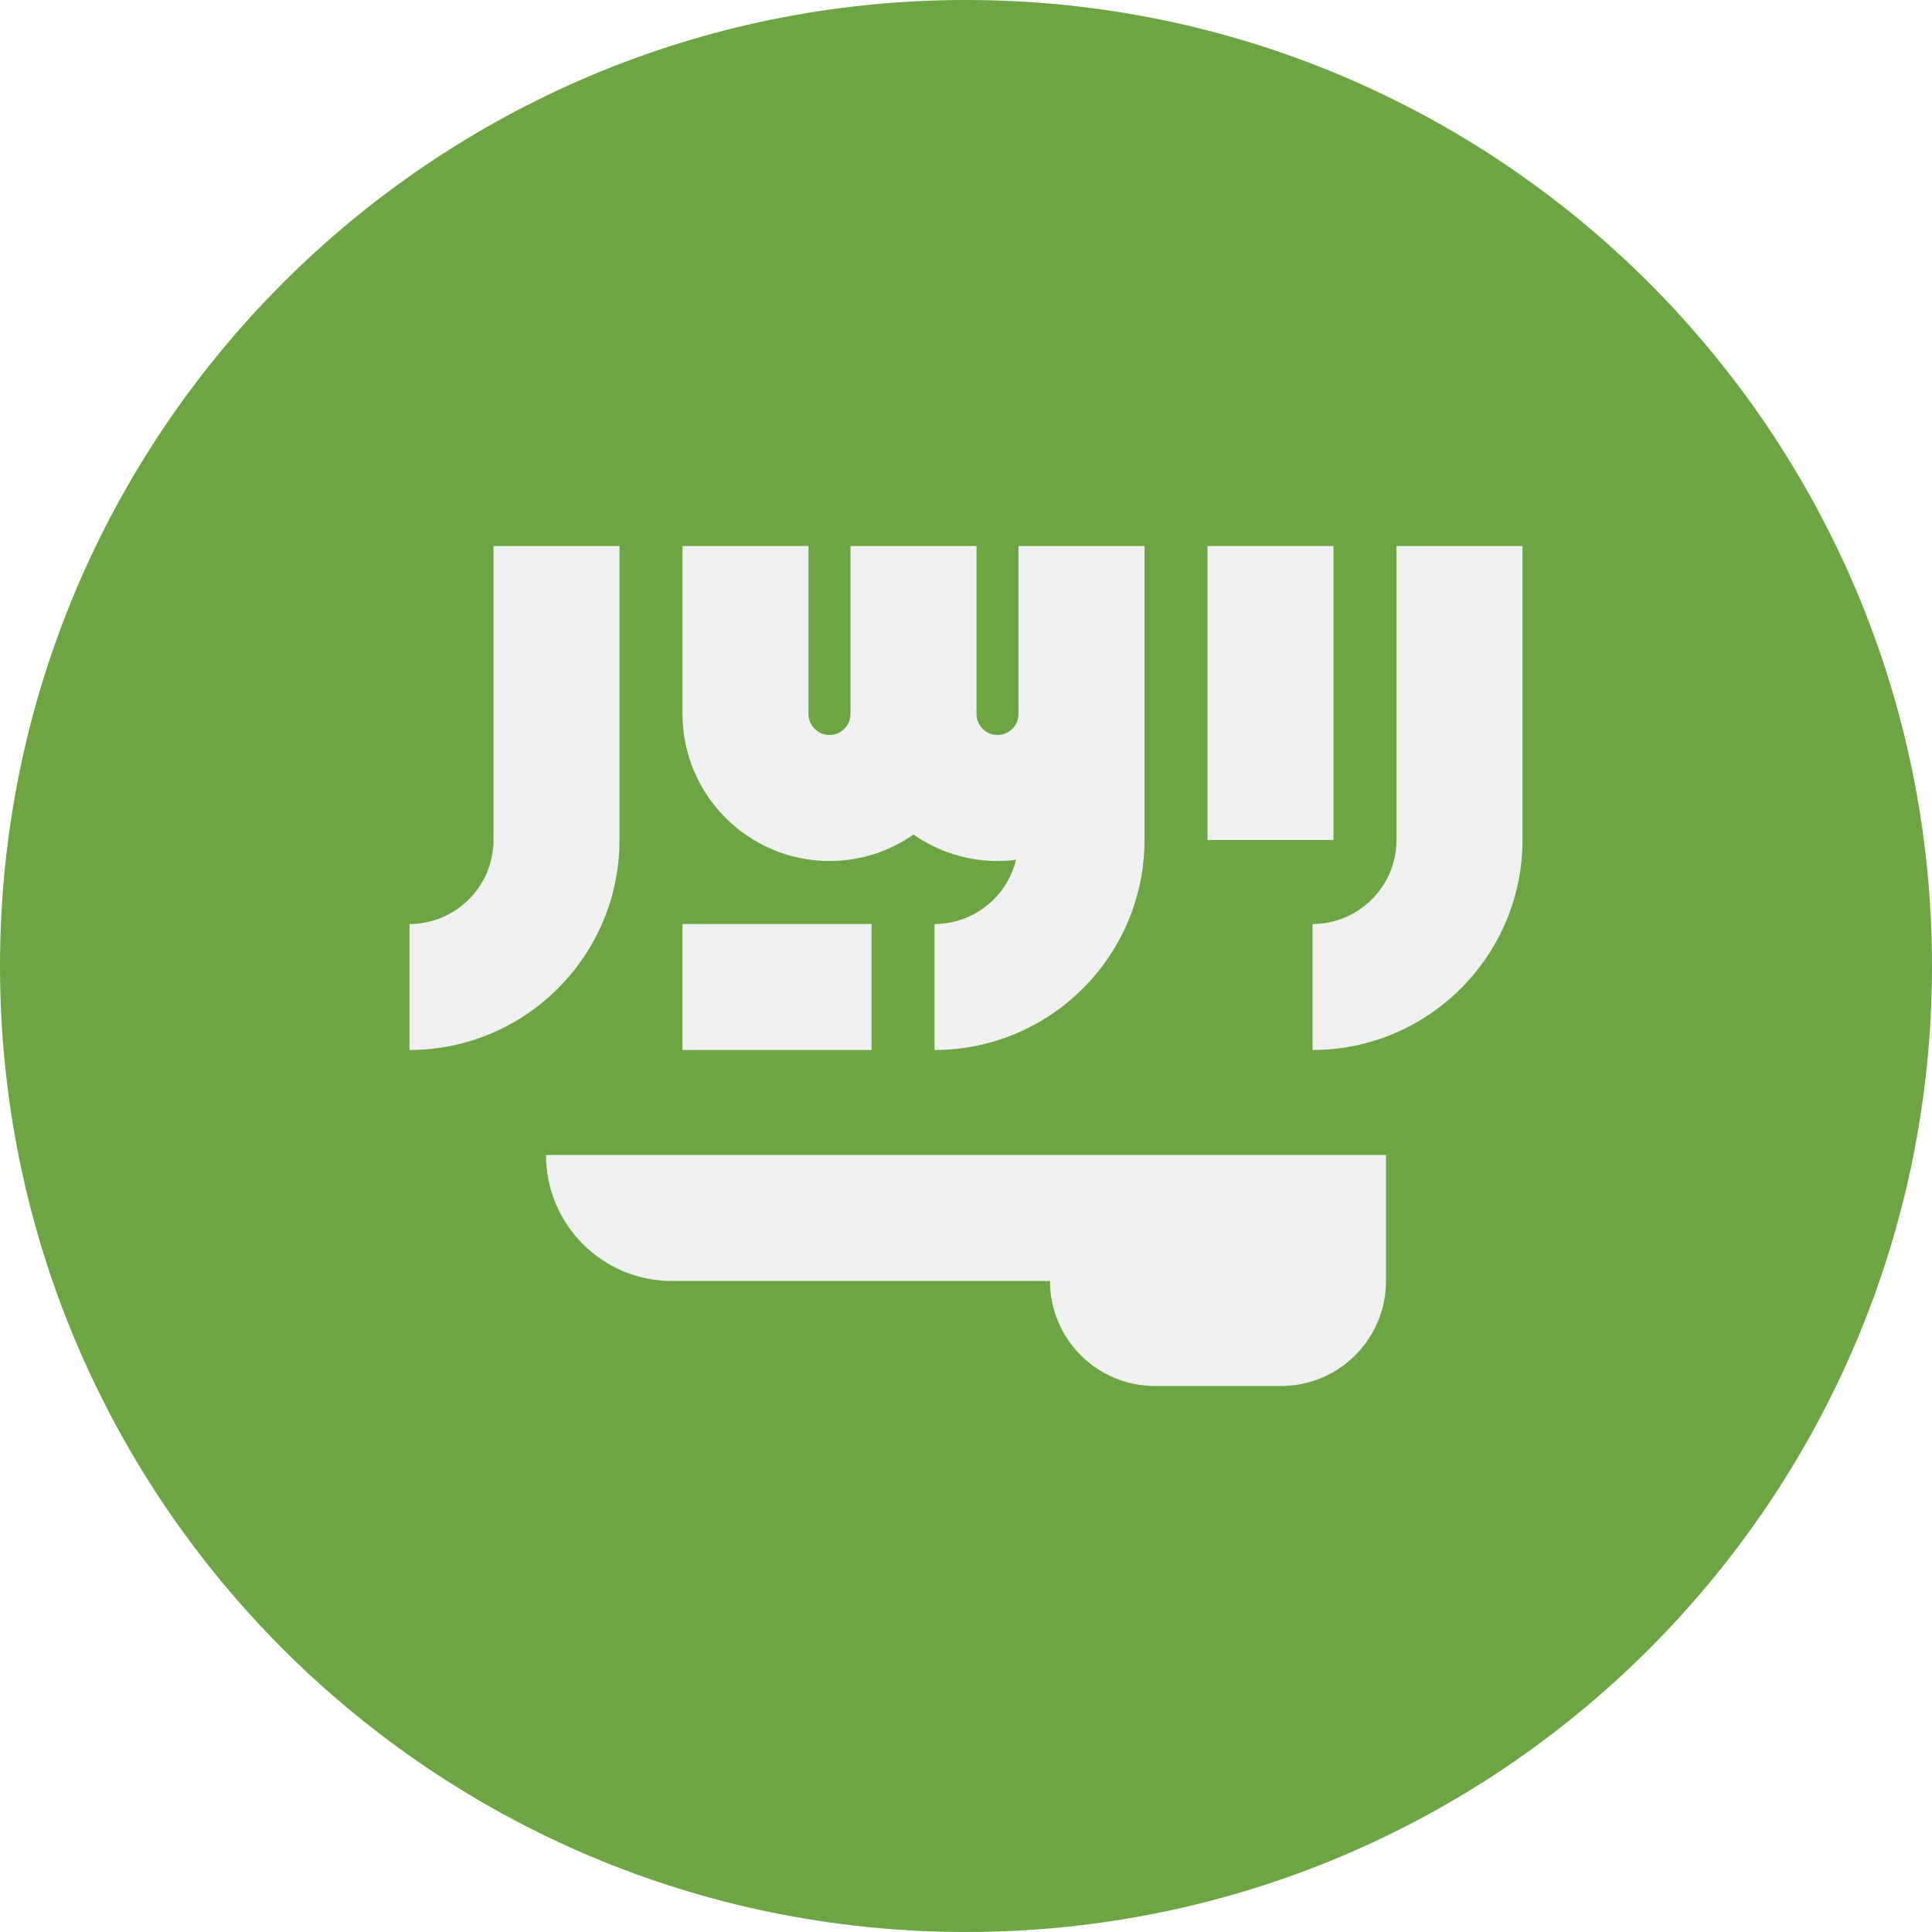
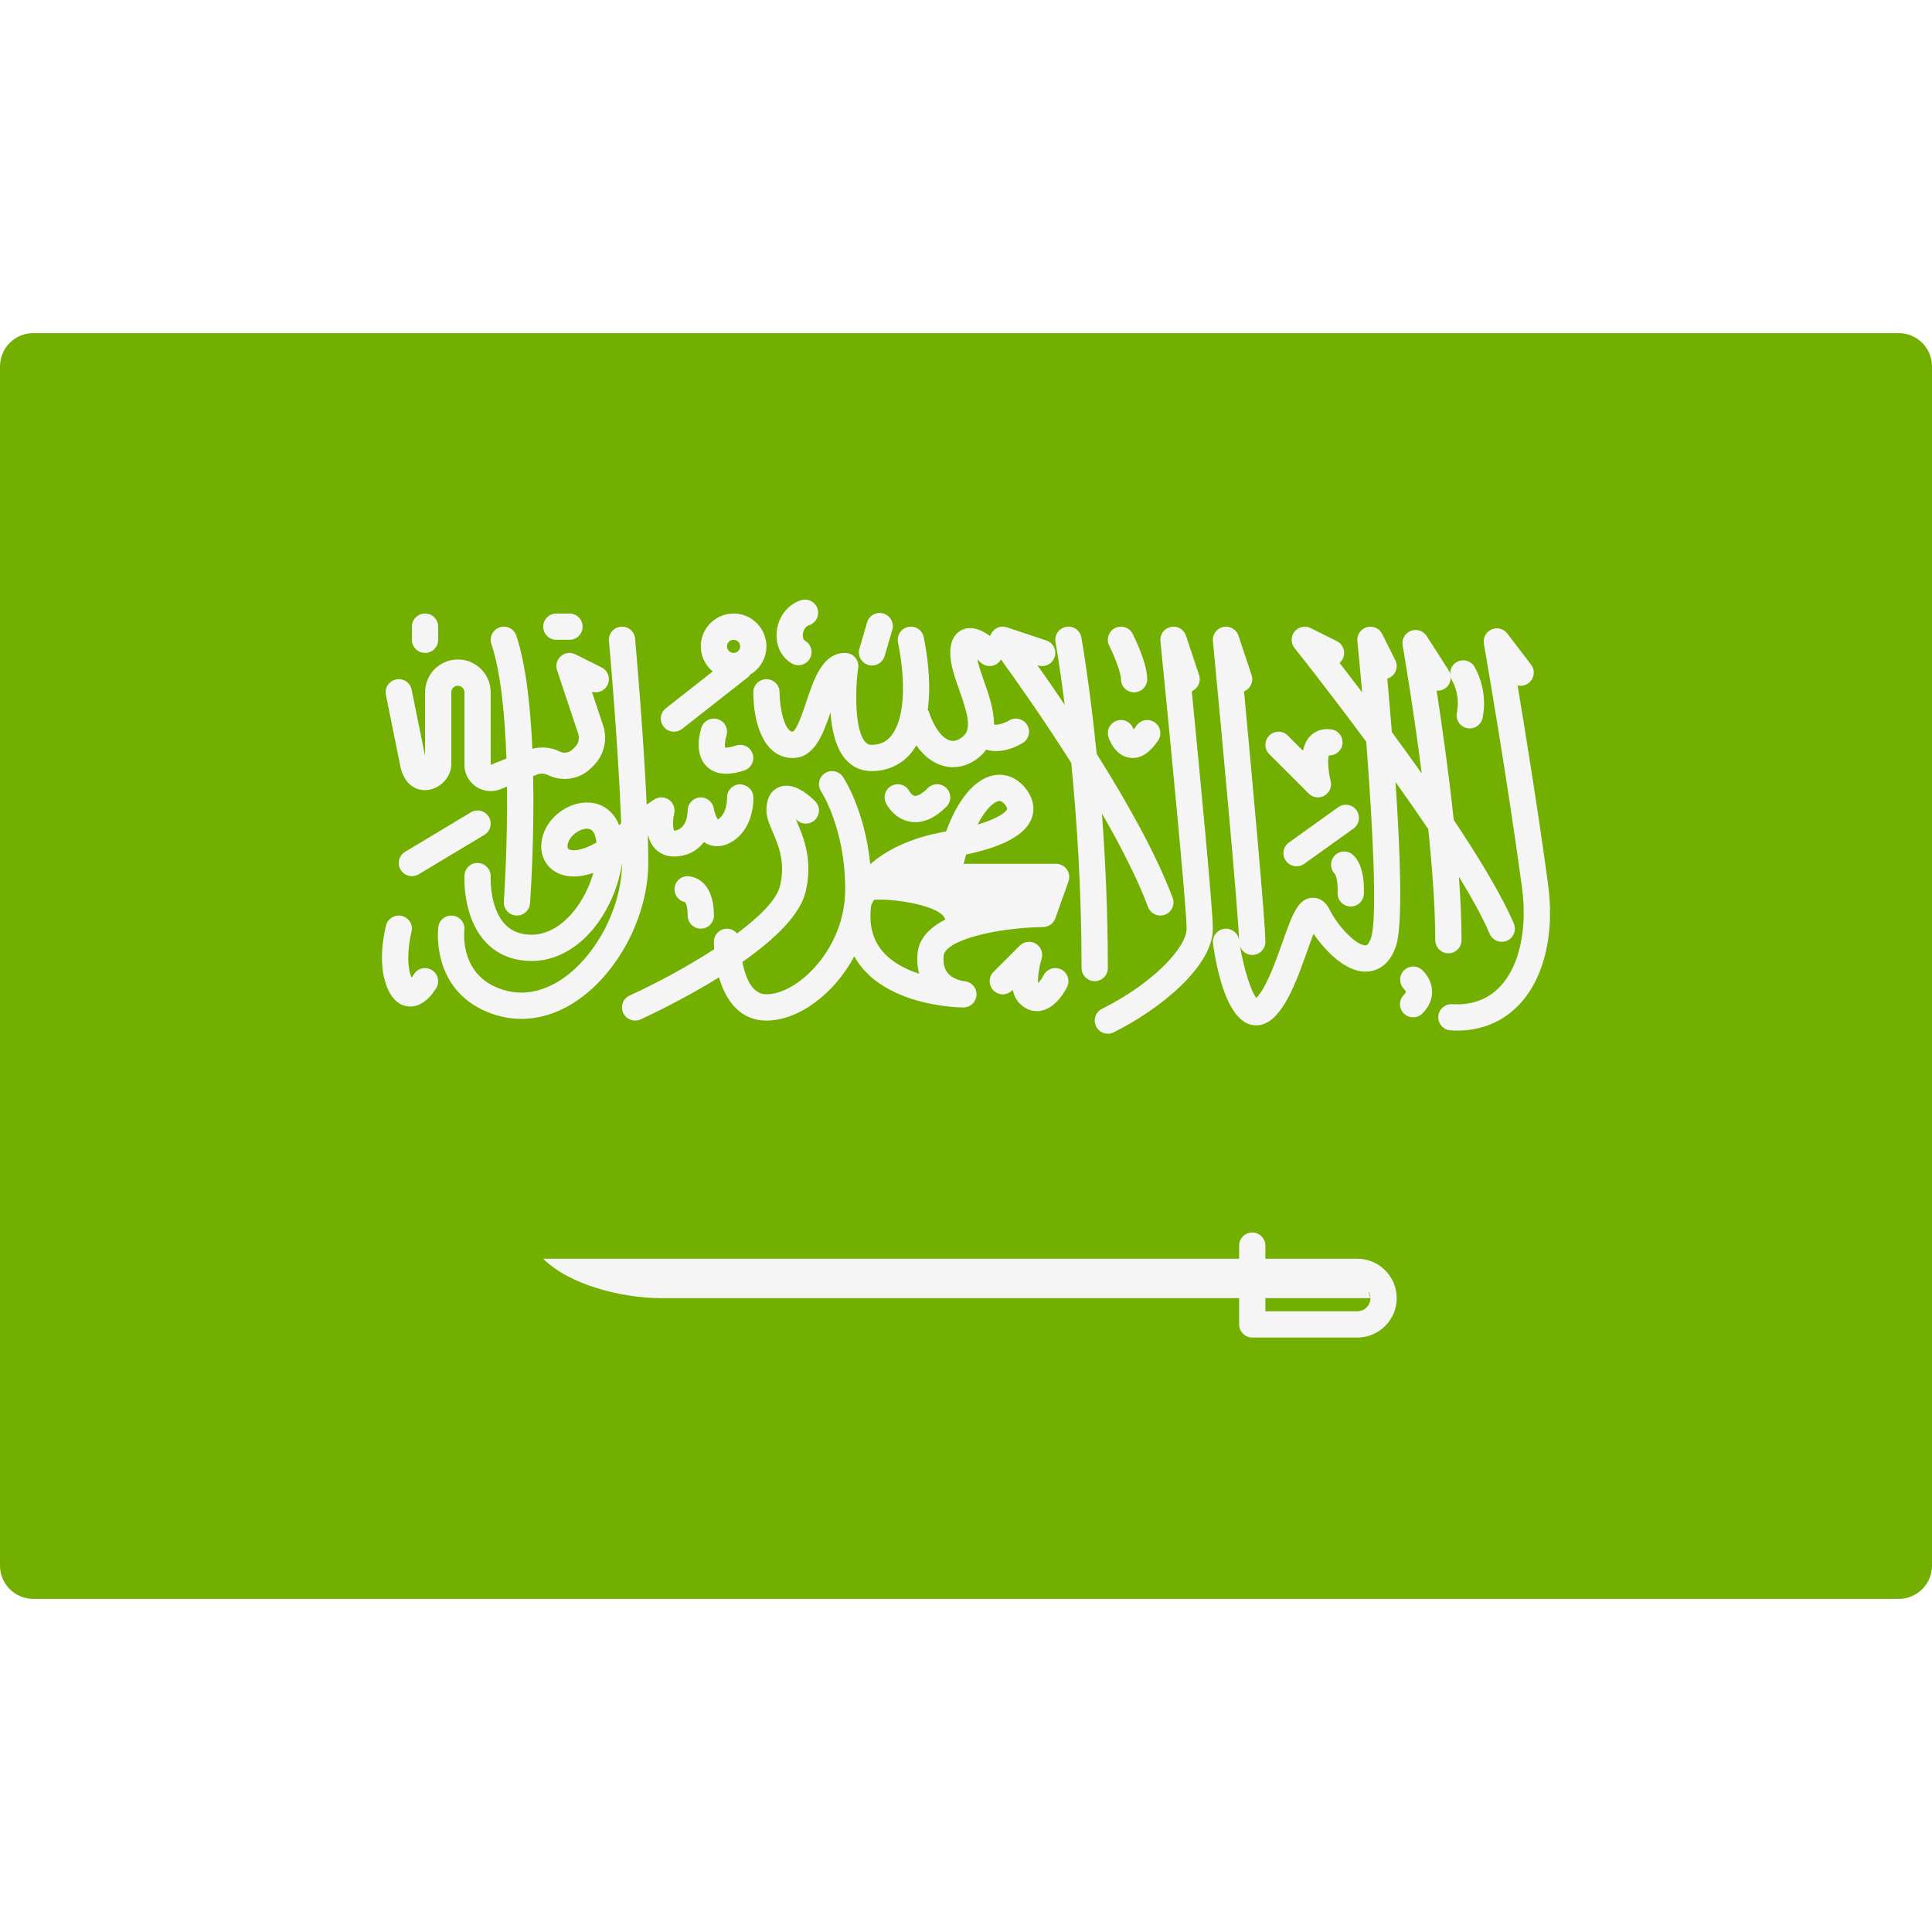
- <svg xmlns="http://www.w3.org/2000/svg" version="1.1" id="Layer_1" x="0px" y="0px" viewBox="0 0 512 512" style="enable-background:new 0 0 512 512;" xml:space="preserve">
-   <circle style="fill:#6DA544;" cx="256" cy="256" r="256" />
+ <svg xmlns="http://www.w3.org/2000/svg" version="1.1" id="Layer_1" x="0px" y="0px" viewBox="0 0 512.001 512.001" style="enable-background:new 0 0 512.001 512.001;" xml:space="preserve">
+   <path style="fill:#73AF00;" d="M503.172,423.725H8.828c-4.875,0-8.828-3.953-8.828-8.828V97.104c0-4.875,3.953-8.828,8.828-8.828  h494.345c4.875,0,8.828,3.953,8.828,8.828v317.793C512,419.773,508.047,423.725,503.172,423.725z" />
  <g>
-     <path style="fill:#F0F0F0;" d="M144.696,306.087c0,18.441,14.95,33.391,33.391,33.391h100.174   c0,15.368,12.458,27.826,27.826,27.826h33.391c15.368,0,27.826-12.458,27.826-27.826v-33.391H144.696z" />
-     <path style="fill:#F0F0F0;" d="M370.087,144.696v77.913c0,12.275-9.986,22.261-22.261,22.261v33.391   c30.687,0,55.652-24.966,55.652-55.652v-77.913H370.087z" />
-     <path style="fill:#F0F0F0;" d="M130.783,222.609c0,12.275-9.986,22.261-22.261,22.261v33.391c30.687,0,55.652-24.966,55.652-55.652   v-77.913h-33.391V222.609z" />
-     <rect x="320" y="144.696" style="fill:#F0F0F0;" width="33.391" height="77.913" />
-     <path style="fill:#F0F0F0;" d="M269.913,189.217c0,3.069-2.497,5.565-5.565,5.565s-5.565-2.497-5.565-5.565v-44.522h-33.391v44.522   c0,3.069-2.497,5.565-5.565,5.565s-5.565-2.497-5.565-5.565v-44.522H180.87v44.522c0,21.481,17.476,38.957,38.957,38.957   c8.273,0,15.945-2.6,22.261-7.016c6.315,4.415,13.988,7.016,22.261,7.016c1.666,0,3.304-0.117,4.915-0.322   c-2.366,9.749-11.146,17.017-21.611,17.017v33.391c30.687,0,55.652-24.966,55.652-55.652v-33.391v-44.522h-33.391V189.217z" />
-     <rect x="180.87" y="244.87" style="fill:#F0F0F0;" width="50.087" height="33.391" />
+     <path style="fill:#F5F5F5;" d="M105.94,202.279c0.87,5.577,4.241,7.327,7.172,7.098c3.456-0.268,6.487-3.428,6.487-6.766v-19.138   c0-0.958,0.78-1.74,1.74-1.74s1.74,0.781,1.74,1.74v19.22c0,2.311,1.142,4.466,3.057,5.76c1.169,0.792,2.53,1.199,3.901,1.199   c0.873,0,1.75-0.167,2.586-0.5l1.739-0.695c0.16,16.065-0.817,30.184-0.835,30.443c-0.136,1.917,1.306,3.582,3.223,3.718   c0.085,0.007,0.168,0.01,0.252,0.01c1.81,0,3.337-1.4,3.468-3.232c0.081-1.131,1.153-16.594,0.832-33.715l1.052-0.42   c0.922-0.367,1.958-0.323,2.845,0.119c3.833,1.91,8.445,1.165,11.474-1.863l0.627-0.626c2.812-2.817,3.779-6.909,2.52-10.684   l-2.963-8.889c1.602,0.482,3.362-0.227,4.136-1.77c0.86-1.719,0.163-3.809-1.556-4.669l-6.959-3.48   c-1.259-0.632-2.77-0.438-3.837,0.482c-1.064,0.925-1.466,2.396-1.021,3.731l5.599,16.798c0.419,1.257,0.097,2.623-0.84,3.561   l-0.626,0.626c-0.907,0.907-2.289,1.128-3.444,0.557c-2.255-1.127-4.823-1.338-7.232-0.724c-0.489-11.169-1.692-22.291-4.254-29.98   c-0.607-1.822-2.574-2.81-4.403-2.199c-1.823,0.605-2.808,2.575-2.2,4.401c2.507,7.519,3.599,18.978,3.987,30.372l-4.166,1.666   v-19.22c0-4.798-3.903-8.7-8.7-8.7s-8.7,3.901-8.7,8.7v16.845l-3.55-17.535c-0.378-1.886-2.212-3.116-4.1-2.722   c-1.885,0.384-3.103,2.219-2.72,4.102L105.94,202.279z" />
+     <path style="fill:#F5F5F5;" d="M112.64,173.034c1.922,0,3.48-1.556,3.48-3.48v-3.48c0-1.923-1.558-3.48-3.48-3.48   s-3.48,1.556-3.48,3.48v3.48C109.16,171.477,110.718,173.034,112.64,173.034z" />
+     <path style="fill:#F5F5F5;" d="M147.437,169.554h3.48c1.922,0,3.48-1.556,3.48-3.48c0-1.923-1.558-3.48-3.48-3.48h-3.48   c-1.922,0-3.48,1.556-3.48,3.48S145.515,169.554,147.437,169.554z" />
+     <path style="fill:#F5F5F5;" d="M124.768,215.287l-17.399,10.44c-1.649,0.989-2.182,3.126-1.193,4.775   c0.652,1.087,1.804,1.689,2.987,1.689c0.61,0,1.227-0.16,1.788-0.497l17.399-10.44c1.649-0.989,2.182-3.126,1.193-4.775   C128.554,214.831,126.418,214.298,124.768,215.287z" />
+     <path style="fill:#F5F5F5;" d="M171.682,221.442l0.082-0.055c0.292,1.176,0.793,2.314,1.606,3.27   c1.414,1.665,3.534,2.502,5.93,2.304c3.399-0.248,5.709-1.801,7.239-3.806c0.233,0.16,0.478,0.306,0.734,0.435   c1.881,0.948,4.056,0.877,6.127-0.198c5.259-2.708,6.392-8.974,6.232-12.25c-0.094-1.91-1.718-3.258-3.623-3.296   c-1.911,0.082-3.399,1.703-3.33,3.613c0.002,0.044,0.079,4.173-2.445,5.706c-0.412-0.574-0.9-1.866-1.084-2.933   c-0.294-1.791-1.939-3.038-3.709-2.895c-1.804,0.142-3.198,1.658-3.204,3.469c-0.002,0.506-0.114,4.971-3.561,5.345   c-0.401-0.547-0.408-2.851-0.013-4.554c0.333-1.397-0.227-2.855-1.409-3.67c-1.184-0.819-2.745-0.819-3.934-0.013l-1.942,1.321   c-0.922-20.18-3.047-43.695-3.073-43.996c-0.173-1.91-1.855-3.334-3.78-3.15c-1.914,0.173-3.325,1.866-3.151,3.783   c0.03,0.322,2.487,27.529,3.245,48.306c-0.178,0.169-0.361,0.354-0.535,0.516c-1.376-3.469-4.104-5.654-7.617-5.987   c-4.958-0.438-10.33,2.936-12.256,7.755c-1.66,4.146-0.615,8.221,2.66,10.378c2.355,1.553,5.909,2.042,10.378,0.476   c-1.091,3.833-3.078,7.721-5.66,10.728c-2.313,2.695-6.175,5.804-11.117,5.665c-2.877-0.113-5.087-1.054-6.758-2.882   c-4.029-4.401-3.682-12.366-3.679-12.451c0.1-1.917-1.368-3.551-3.283-3.657c-1.929-0.204-3.561,1.363-3.667,3.283   c-0.024,0.441-0.529,10.909,5.464,17.491c2.95,3.245,6.869,4.982,11.649,5.169c0.233,0.01,0.466,0.013,0.7,0.013   c5.821,0,11.469-2.855,15.968-8.098c4.232-4.928,7.106-11.622,7.968-17.836c-0.011,11.904-7.185,25.33-16.696,31.245   c-4.039,2.508-10.336,4.771-17.429,1.274c-8.744-4.316-7.702-14.31-7.656-14.718c0.239-1.907-1.114-3.646-3.021-3.884   c-1.898-0.231-3.648,1.111-3.884,3.021c-0.078,0.622-1.75,15.292,11.482,21.82c3.399,1.678,6.953,2.511,10.535,2.511   c4.601,0,9.245-1.376,13.647-4.115c11.58-7.198,19.985-22.836,19.985-37.183C171.796,226.469,171.753,224.019,171.682,221.442z    M150.699,225.029c-0.622-0.412-0.136-1.726-0.031-1.988c0.733-1.835,3.025-3.422,4.856-3.422c0.094,0,0.189,0.003,0.28,0.013   c0.445,0.041,1.626,0.153,2.134,2.78c0.054,0.279,0.1,0.564,0.136,0.856C154.196,225.546,151.596,225.618,150.699,225.029z" />
+     <path style="fill:#F5F5F5;" d="M114.397,257.034c-1.649-0.969-3.779-0.415-4.757,1.234c-0.16,0.268-0.372,0.561-0.588,0.825   c-0.038-0.088-0.075-0.183-0.113-0.286c-1.451-3.871-0.418-9.834,0.104-11.806c0.491-1.855-0.614-3.758-2.468-4.255   c-1.852-0.476-3.757,0.605-4.255,2.461c-0.253,0.941-2.392,9.389,0.102,16.043c1.597,4.255,4.049,5.329,5.826,5.474   c0.158,0.013,0.314,0.02,0.469,0.02c3.746,0,6.239-3.775,6.932-4.971C116.61,260.116,116.047,258.006,114.397,257.034z" />
+     <path style="fill:#F5F5F5;" d="M178.612,193.912c0.753,0,1.511-0.242,2.147-0.744l17.544-13.773   c0.242-0.19,0.397-0.439,0.574-0.673c2.527-1.524,4.236-4.268,4.236-7.427c0-4.798-3.903-8.7-8.7-8.7s-8.7,3.901-8.7,8.7   c0,2.685,1.248,5.058,3.164,6.655l-12.417,9.748c-1.511,1.186-1.774,3.374-0.588,4.883   C176.559,193.456,177.581,193.912,178.612,193.912z M194.414,169.554c0.96,0,1.74,0.781,1.74,1.74s-0.78,1.74-1.74,1.74   s-1.74-0.781-1.74-1.74S193.454,169.554,194.414,169.554z" />
+     <path style="fill:#F5F5F5;" d="M190.295,190.613c-1.833-0.611-3.796,0.377-4.403,2.199c-0.372,1.114-2.055,6.855,1.356,10.262   c1.324,1.325,3.063,1.988,5.199,1.984c1.427,0,3.031-0.292,4.807-0.887c1.823-0.605,2.808-2.575,2.2-4.401   c-0.608-1.822-2.575-2.814-4.403-2.199c-1.944,0.646-2.766,0.541-2.841,0.608c-0.205-0.516-0.07-2.07,0.287-3.181   C193.099,193.182,192.114,191.218,190.295,190.613z" />
+     <path style="fill:#F5F5F5;" d="M230.121,176.227c0.327,0.095,0.654,0.139,0.977,0.139c1.507,0,2.895-0.985,3.339-2.505l2.03-6.959   c0.538-1.845-0.522-3.779-2.365-4.316c-1.85-0.534-3.777,0.52-4.316,2.365l-2.03,6.959   C227.217,173.758,228.277,175.691,230.121,176.227z" />
+     <path style="fill:#F5F5F5;" d="M209.838,175.82c0.552,0.323,1.158,0.476,1.753,0.476c1.196,0,2.36-0.615,3.007-1.722   c0.97-1.658,0.412-3.793-1.247-4.761c-0.7-0.408-0.605-1.56-0.579-1.788c0.104-0.914,0.649-2.029,1.597-2.324   c1.835-0.57,2.86-2.521,2.289-4.356c-0.574-1.838-2.521-2.855-4.359-2.291c-3.469,1.08-5.998,4.292-6.443,8.18   C205.444,170.852,206.97,174.142,209.838,175.82z" />
+     <path style="fill:#F5F5F5;" d="M182.234,232.19c-1.922,0-3.48,1.556-3.48,3.48c0,1.699,1.217,3.113,2.827,3.418   c0.183,0.268,0.652,1.19,0.652,3.541c0,1.923,1.558,3.48,3.48,3.48s3.48-1.556,3.48-3.48   C189.194,232.309,182.518,232.19,182.234,232.19z" />
+     <path style="fill:#F5F5F5;" d="M241.27,217.781c0.437,0.072,0.872,0.105,1.309,0.105c2.734,0,5.496-1.379,8.232-4.115   c1.359-1.359,1.359-3.561,0-4.92s-3.561-1.359-4.92,0c-2.081,2.083-3.201,2.127-3.488,2.062c-0.664-0.095-1.266-0.962-1.4-1.199   c-0.873-1.693-2.943-2.368-4.647-1.516c-1.719,0.86-2.417,2.95-1.556,4.669C235.015,213.299,237.024,217.091,241.27,217.781z" />
+     <path style="fill:#F5F5F5;" d="M300.419,193.327c-0.022-0.054-0.043-0.105-0.06-0.153c-0.617-1.807-2.588-2.79-4.392-2.175   c-1.825,0.605-2.81,2.575-2.202,4.401c0.271,0.815,1.822,4.907,5.662,5.423c0.257,0.034,0.512,0.051,0.765,0.051   c2.411,0,4.672-1.56,6.73-4.646c1.065-1.597,0.633-3.758-0.966-4.825c-1.601-1.064-3.762-0.636-4.825,0.966   C300.856,192.78,300.618,193.093,300.419,193.327z" />
+     <path style="fill:#F5F5F5;" d="M293.588,256.548c0-14.839-0.652-28.76-1.558-40.958c4.941,8.569,9.386,17.228,12.218,24.782   c0.525,1.397,1.85,2.257,3.258,2.257c0.406,0,0.819-0.072,1.221-0.221c1.8-0.676,2.712-2.681,2.037-4.482   c-4.405-11.742-12.321-25.726-20.124-38.14c-1.902-18.745-4.032-30.643-4.069-30.855c-0.343-1.892-2.151-3.17-4.045-2.801   c-1.891,0.343-3.145,2.154-2.802,4.044c0.028,0.151,1.124,6.28,2.435,16.595c-2.674-3.967-5.158-7.546-7.242-10.492l0.17,0.054   c1.833,0.611,3.794-0.377,4.403-2.199c0.608-1.825-0.377-3.796-2.2-4.401l-10.44-3.48c-1.448-0.489-3.037,0.028-3.923,1.265   c-0.237,0.33-0.399,0.692-0.509,1.066c-2.083-1.54-4.755-2.792-7.263-1.742c-1.517,0.629-3.325,2.212-3.325,6.191   c0,3.055,1.165,6.358,2.401,9.858c2.049,5.804,3.332,10.072,1.162,12.108c-1.199,1.124-2.398,1.549-3.566,1.254   c-2.146-0.544-4.27-3.402-5.685-7.646c-0.062-0.184-0.19-0.318-0.278-0.483c0.732-5.39,0.413-11.884-1.062-19.253   c-0.375-1.886-2.204-3.113-4.095-2.729c-1.885,0.377-3.106,2.209-2.729,4.095c2.272,11.363,1.59,20.633-1.823,24.797   c-1.32,1.611-2.974,2.358-5.204,2.358c-0.705,0-1.186-0.224-1.665-0.775c-2.745-3.164-2.734-13.372-1.848-19.615   c0.141-0.995-0.158-2.008-0.819-2.77c-0.661-0.761-1.619-1.199-2.627-1.199c-5.987,0-8.257,6.81-10.261,12.818   c-0.878,2.641-2.516,7.551-3.658,8.061c-2.106,0-3.468-6.185-3.48-10.443c-0.006-1.92-1.561-3.473-3.48-3.473c0,0-0.003,0-0.006,0   c-1.92,0-3.475,1.556-3.475,3.476c0,8.026,2.734,17.399,10.44,17.399c5.738,0,8.062-6.253,10.008-12.064   c0.338,4.621,1.382,9.409,3.947,12.366c1.803,2.08,4.196,3.177,6.924,3.177c4.296,0,7.955-1.696,10.585-4.904   c0.477-0.58,0.887-1.247,1.292-1.92c2.02,2.872,4.499,4.767,7.292,5.472c0.819,0.207,1.643,0.312,2.458,0.312   c2.686,0,5.311-1.108,7.578-3.239c0.471-0.444,0.803-0.927,1.162-1.404c0.851,0.243,1.714,0.387,2.571,0.387   c2.819,0,5.533-1.135,7.217-2.216c1.611-1.033,2.077-3.167,1.054-4.785c-1.025-1.614-3.169-2.097-4.791-1.084   c-0.03,0.014-2.354,1.35-3.939,1.036c0.004-3.815-1.376-7.866-2.636-11.435c-0.717-2.033-1.453-4.115-1.8-5.817   c0.287,0.242,0.567,0.493,0.818,0.737c1.356,1.359,3.56,1.359,4.919,0c0.225-0.225,0.355-0.498,0.505-0.761   c3.607,4.969,11.026,15.411,18.657,27.448c1.457,14.795,2.735,33.668,2.735,54.368c0,1.923,1.558,3.48,3.48,3.48   C292.03,260.027,293.588,258.472,293.588,256.548z" />
+     <path style="fill:#F5F5F5;" d="M297.067,179.993c0,1.923,1.558,3.48,3.48,3.48s3.48-1.556,3.48-3.48   c0-4.095-3.204-10.711-3.847-11.996c-0.86-1.716-2.948-2.409-4.669-1.556c-1.719,0.86-2.417,2.95-1.556,4.669   C295.21,173.621,297.067,178.178,297.067,179.993z" />
+     <path style="fill:#F5F5F5;" d="M281.234,256.928c-1.706-0.87-3.802-0.18-4.671,1.533c-0.374,0.73-0.953,1.543-1.442,2.066   c-0.154-1.383,0.214-4.146,0.916-6.436c0.467-1.529-0.167-3.181-1.536-4.003c-1.364-0.825-3.123-0.611-4.252,0.52l-6.959,6.959   c-1.359,1.359-1.359,3.561,0,4.92s3.561,1.359,4.92,0l0.177-0.177c0.301,1.397,0.877,2.671,1.863,3.657   c1.305,1.305,2.882,1.995,4.521,1.995c0.318,0,0.637-0.028,0.957-0.078c3.942-0.639,6.396-4.985,7.054-6.301   C283.637,259.867,282.944,257.792,281.234,256.928z" />
+     <path style="fill:#F5F5F5;" d="M279.885,228.927H255.36c0.217-0.866,0.441-1.693,0.67-2.477c9.78-2.033,15.593-5.19,17.302-9.402   c0.591-1.461,1.208-4.414-1.309-7.809c-2.269-3.059-5.471-4.431-8.797-3.752c-4.945,1.002-9.351,6.33-12.512,14.86   c-9.823,1.682-16.111,5.208-20.092,8.687c-1.412-14.26-6.947-22.731-7.217-23.134c-1.067-1.601-3.229-2.033-4.825-0.966   c-1.599,1.067-2.03,3.225-0.966,4.825c0.063,0.095,6.375,9.749,6.375,25.908c0,15.883-12.665,27.838-20.878,27.838   c-3.907,0-5.618-4.644-6.369-8.572c8.042-5.636,15.138-12.158,16.705-18.424c2.121-8.479-0.548-14.728-2.314-18.863   c-0.083-0.19-0.17-0.394-0.258-0.605c0.075,0.068,0.146,0.139,0.217,0.207c1.356,1.359,3.56,1.359,4.919,0   c1.359-1.359,1.359-3.561,0-4.92c-2.034-2.036-5.984-5.234-9.575-3.731c-1.517,0.629-3.325,2.212-3.325,6.191   c0,1.798,0.751,3.554,1.621,5.593c1.567,3.667,3.516,8.231,1.962,14.442c-0.919,3.676-5.433,8.135-11.39,12.563   c-0.639-0.764-1.561-1.277-2.633-1.277h-0.006c-1.92,0.003-3.475,1.556-3.475,3.476c0,0.626,0.028,1.295,0.068,1.982   c-7.447,4.823-15.874,9.287-22.388,12.249c-1.748,0.796-2.521,2.858-1.726,4.608c0.583,1.281,1.847,2.039,3.169,2.039   c0.482,0,0.972-0.098,1.438-0.312c1.956-0.889,11.243-5.216,20.783-11.128c1.757,5.965,5.48,11.442,12.576,11.442   c8.348,0,17.818-6.826,23.283-17.017c0.66,1.165,1.418,2.281,2.323,3.322c8.759,10.1,25.867,10.215,26.591,10.215   c1.874,0,3.41-1.482,3.478-3.354c0.066-1.873-1.361-3.463-3.229-3.595c-0.028-0.003-2.801-0.309-4.343-2.11   c-0.931-1.087-1.303-2.583-1.139-4.57c0.356-4.288,14.189-7.494,26.38-7.683c1.453-0.024,2.739-0.945,3.226-2.314l3.48-9.786   c0.378-1.064,0.216-2.25-0.437-3.17C282.078,229.477,281.015,228.927,279.885,228.927z M264.611,212.31   c0.066-0.013,0.154-0.034,0.265-0.034c0.333,0,0.858,0.163,1.558,1.108c0.132,0.177,0.556,0.781,0.449,1.047   c-0.399,0.985-2.802,2.613-7.807,4.088C261.277,214.223,263.43,212.548,264.611,212.31z M243.596,258.053   c-3.535-1.149-7.138-2.97-9.632-5.855c-2.741-3.17-3.753-7.18-3.089-12.254c0.1-0.267,0.328-0.792,0.726-1.475   c4.9-0.449,17.991,1.482,18.898,5.231c-4.038,2.061-7.012,4.959-7.356,9.079C242.97,254.846,243.181,256.596,243.596,258.053z" />
+     <path style="fill:#F5F5F5;" d="M317.768,178.892l-3.48-10.44c-0.561-1.678-2.302-2.681-4.029-2.301   c-1.735,0.371-2.912,1.984-2.735,3.748c2.401,24.012,6.943,70.839,6.943,76.209c0,4.822-8.577,14.316-22.435,21.246   c-1.719,0.86-2.417,2.949-1.556,4.669c0.61,1.22,1.838,1.923,3.116,1.923c0.522,0,1.054-0.119,1.553-0.367   c12.659-6.33,26.282-17.626,26.282-27.471c0-5.141-3.556-42.134-5.593-62.914C317.483,182.49,318.345,180.626,317.768,178.892z" />
+     <path style="fill:#F5F5F5;" d="M346.803,210.292c0.67,0.67,1.56,1.02,2.462,1.02c0.588,0,1.181-0.149,1.719-0.456   c1.361-0.775,2.037-2.365,1.652-3.884c-0.623-2.446-0.831-5.505-0.501-6.755c1.743,0.054,3.361-1.186,3.617-2.984   c0.271-1.903-1.05-3.667-2.952-3.938c-2.301-0.312-4.321,0.364-5.732,1.933c-0.914,1.02-1.458,2.328-1.753,3.735l-4.03-4.03   c-1.359-1.359-3.561-1.359-4.92,0s-1.359,3.561,0,4.92L346.803,210.292z" />
+     <path style="fill:#F5F5F5;" d="M354.631,213.921l-13.049,9.352c-1.561,1.118-1.922,3.293-0.802,4.856   c0.68,0.948,1.748,1.451,2.833,1.451c0.702,0,1.41-0.211,2.024-0.652l13.049-9.352c1.561-1.118,1.922-3.293,0.802-4.856   C358.366,213.156,356.188,212.792,354.631,213.921z" />
+     <path style="fill:#F5F5F5;" d="M353.475,227.007c-1.095,1.41-0.938,3.395,0.305,4.615c0.149,0.252,0.828,1.583,0.705,5.009   c-0.068,1.923,1.434,3.534,3.354,3.602c0.042,0.003,0.085,0.003,0.126,0.003c1.866,0,3.409-1.479,3.476-3.354   c0.253-7.102-2.071-9.698-3.082-10.484C356.845,225.213,354.655,225.492,353.475,227.007z" />
+     <path style="fill:#F5F5F5;" d="M383.843,252.633c1.922,0,3.48-1.556,3.48-3.48c0-5.134-0.264-10.866-0.695-16.829   c3.451,5.654,6.317,10.867,8.155,15.154c0.564,1.322,1.848,2.11,3.199,2.11c0.457,0,0.922-0.088,1.369-0.282   c1.766-0.758,2.584-2.804,1.826-4.567c-3.186-7.435-9.14-17.283-15.921-27.45c-1.365-12.772-3.148-25.287-4.534-34.264   c0.737,0.075,1.502-0.105,2.173-0.541c1.099-0.704,1.614-1.927,1.54-3.144c0.089,0.342,0.185,0.685,0.385,1   c0.024,0.034,2.26,3.727,1.268,8.52c-0.39,1.879,0.821,3.721,2.703,4.111c0.238,0.047,0.476,0.072,0.708,0.072   c1.615,0,3.063-1.132,3.405-2.776c1.571-7.602-2.058-13.419-2.212-13.664c-1.033-1.618-3.185-2.093-4.806-1.067   c-1.103,0.703-1.625,1.927-1.554,3.147c-0.09-0.344-0.189-0.69-0.392-1.005l-5.873-9.134c-0.897-1.394-2.653-1.958-4.193-1.359   c-1.545,0.605-2.449,2.212-2.162,3.843c0.049,0.274,2.708,15.544,5.065,33.949c-2.668-3.767-5.335-7.45-7.922-10.966   c-0.42-5.265-0.842-10.132-1.207-14.157c0.192-0.057,0.381-0.132,0.566-0.224c1.719-0.86,2.417-2.95,1.556-4.669l-3.48-6.959   c-0.751-1.502-2.465-2.25-4.079-1.788c-1.612,0.469-2.663,2.018-2.496,3.69c0.415,4.153,0.847,8.75,1.271,13.579   c-2.201-2.901-4.237-5.557-5.98-7.806c0.34-0.292,0.63-0.655,0.844-1.084c0.86-1.719,0.163-3.809-1.556-4.669l-6.959-3.48   c-1.46-0.727-3.232-0.346-4.263,0.925c-1.026,1.271-1.032,3.085-0.01,4.363c0.188,0.234,8.756,10.974,19.005,24.836   c1.778,22.991,2.962,46.908,1.29,51.922c-0.306,0.917-0.84,1.998-1.341,2.036c-2.103,0.292-7.123-4.41-9.644-9.45   c-1.453-2.902-3.543-3.204-4.661-3.154c-3.74,0.231-5.199,4.346-7.851,11.816c-1.901,5.352-4.263,12.006-6.915,14.728   c-1.437-1.756-3.295-7.647-4.327-13.7c0.484,1.338,1.737,2.306,3.243,2.306c1.922,0,3.48-1.556,3.48-3.48   c0-5.19-3.629-44.711-5.656-66.37c1.693-0.68,2.583-2.572,1.998-4.326l-3.48-10.44c-0.559-1.678-2.276-2.668-4.022-2.304   c-1.731,0.367-2.912,1.974-2.744,3.735c2.365,24.824,6.799,72.772,6.937,79.39c-0.009-0.06-0.021-0.118-0.029-0.178   c-0.27-1.903-2.046-3.208-3.937-2.953c-1.903,0.275-3.223,2.036-2.952,3.938c1.016,7.113,3.613,19.342,9.593,21.334   c0.472,0.16,1.108,0.302,1.854,0.302c1.372,0,3.114-0.486,4.897-2.27c3.79-3.789,6.355-11.014,8.618-17.385   c0.511-1.441,1.117-3.147,1.687-4.608c3.192,4.662,8.762,10.466,14.405,10.012c1.984-0.142,5.593-1.209,7.449-6.776   c1.85-5.551,1.119-24.91-0.128-43.444c2.932,4.109,5.866,8.317,8.666,12.472c1.086,10.421,1.862,20.861,1.862,29.436   C380.364,251.076,381.922,252.633,383.843,252.633z" />
+     <path style="fill:#F5F5F5;" d="M410.251,234.33c-2.465-18.364-5.899-39.637-8.074-52.693c0.982,0.242,2.052,0.044,2.915-0.619   c1.529-1.165,1.822-3.351,0.655-4.876l-6.307-8.265c-0.973-1.271-2.69-1.719-4.159-1.077c-1.47,0.642-2.31,2.206-2.036,3.786   c0.063,0.356,6.268,36.078,10.106,64.668c1.466,10.925-0.674,20.689-5.729,26.112c-3.249,3.484-7.554,5.06-12.764,4.757   c-1.913-0.102-3.572,1.338-3.692,3.255s1.335,3.569,3.254,3.69c0.588,0.038,1.167,0.054,1.741,0.054   c6.562,0,12.257-2.405,16.551-7.014C409.271,259.076,412.019,247.491,410.251,234.33z" />
+     <path style="fill:#F5F5F5;" d="M371.97,257.268c-1.279,1.39-1.181,3.578,0.172,4.891c0.189,0.183,0.415,0.544,0.416,0.721   c0.002,0.098-0.139,0.391-0.526,0.778c-1.359,1.359-1.359,3.561,0,4.92c0.68,0.68,1.57,1.02,2.461,1.02   c0.89,0,1.781-0.34,2.461-1.02c2.207-2.206,2.612-4.445,2.562-5.937c-0.107-3.211-2.294-5.284-2.73-5.668   C375.363,255.736,373.248,255.885,371.97,257.268z" />
+     <path style="fill:#F5F5F5;" d="M359.703,333.581h-3.48h-20.878v-3.48c0-1.923-1.558-3.48-3.48-3.48s-3.48,1.556-3.48,3.48v3.48   H143.957c6.959,6.959,20.878,10.44,31.318,10.44c7.487,0,100.879,0,153.11,0v6.959c0,1.923,1.558,3.48,3.48,3.48h27.838   c5.757,0,10.44-4.683,10.44-10.44C370.143,338.263,365.46,333.581,359.703,333.581z M359.703,347.5h-24.359v-3.48   c16.77,0,27.838,0,27.838,0l-0.625-1.873c0.362,0.548,0.625,1.167,0.625,1.873C363.182,345.941,361.621,347.5,359.703,347.5z" />
  </g>
  <g>
</g>
  <g>
</g>
  <g>
</g>
  <g>
</g>
  <g>
</g>
  <g>
</g>
  <g>
</g>
  <g>
</g>
  <g>
</g>
  <g>
</g>
  <g>
</g>
  <g>
</g>
  <g>
</g>
  <g>
</g>
  <g>
</g>
</svg>
